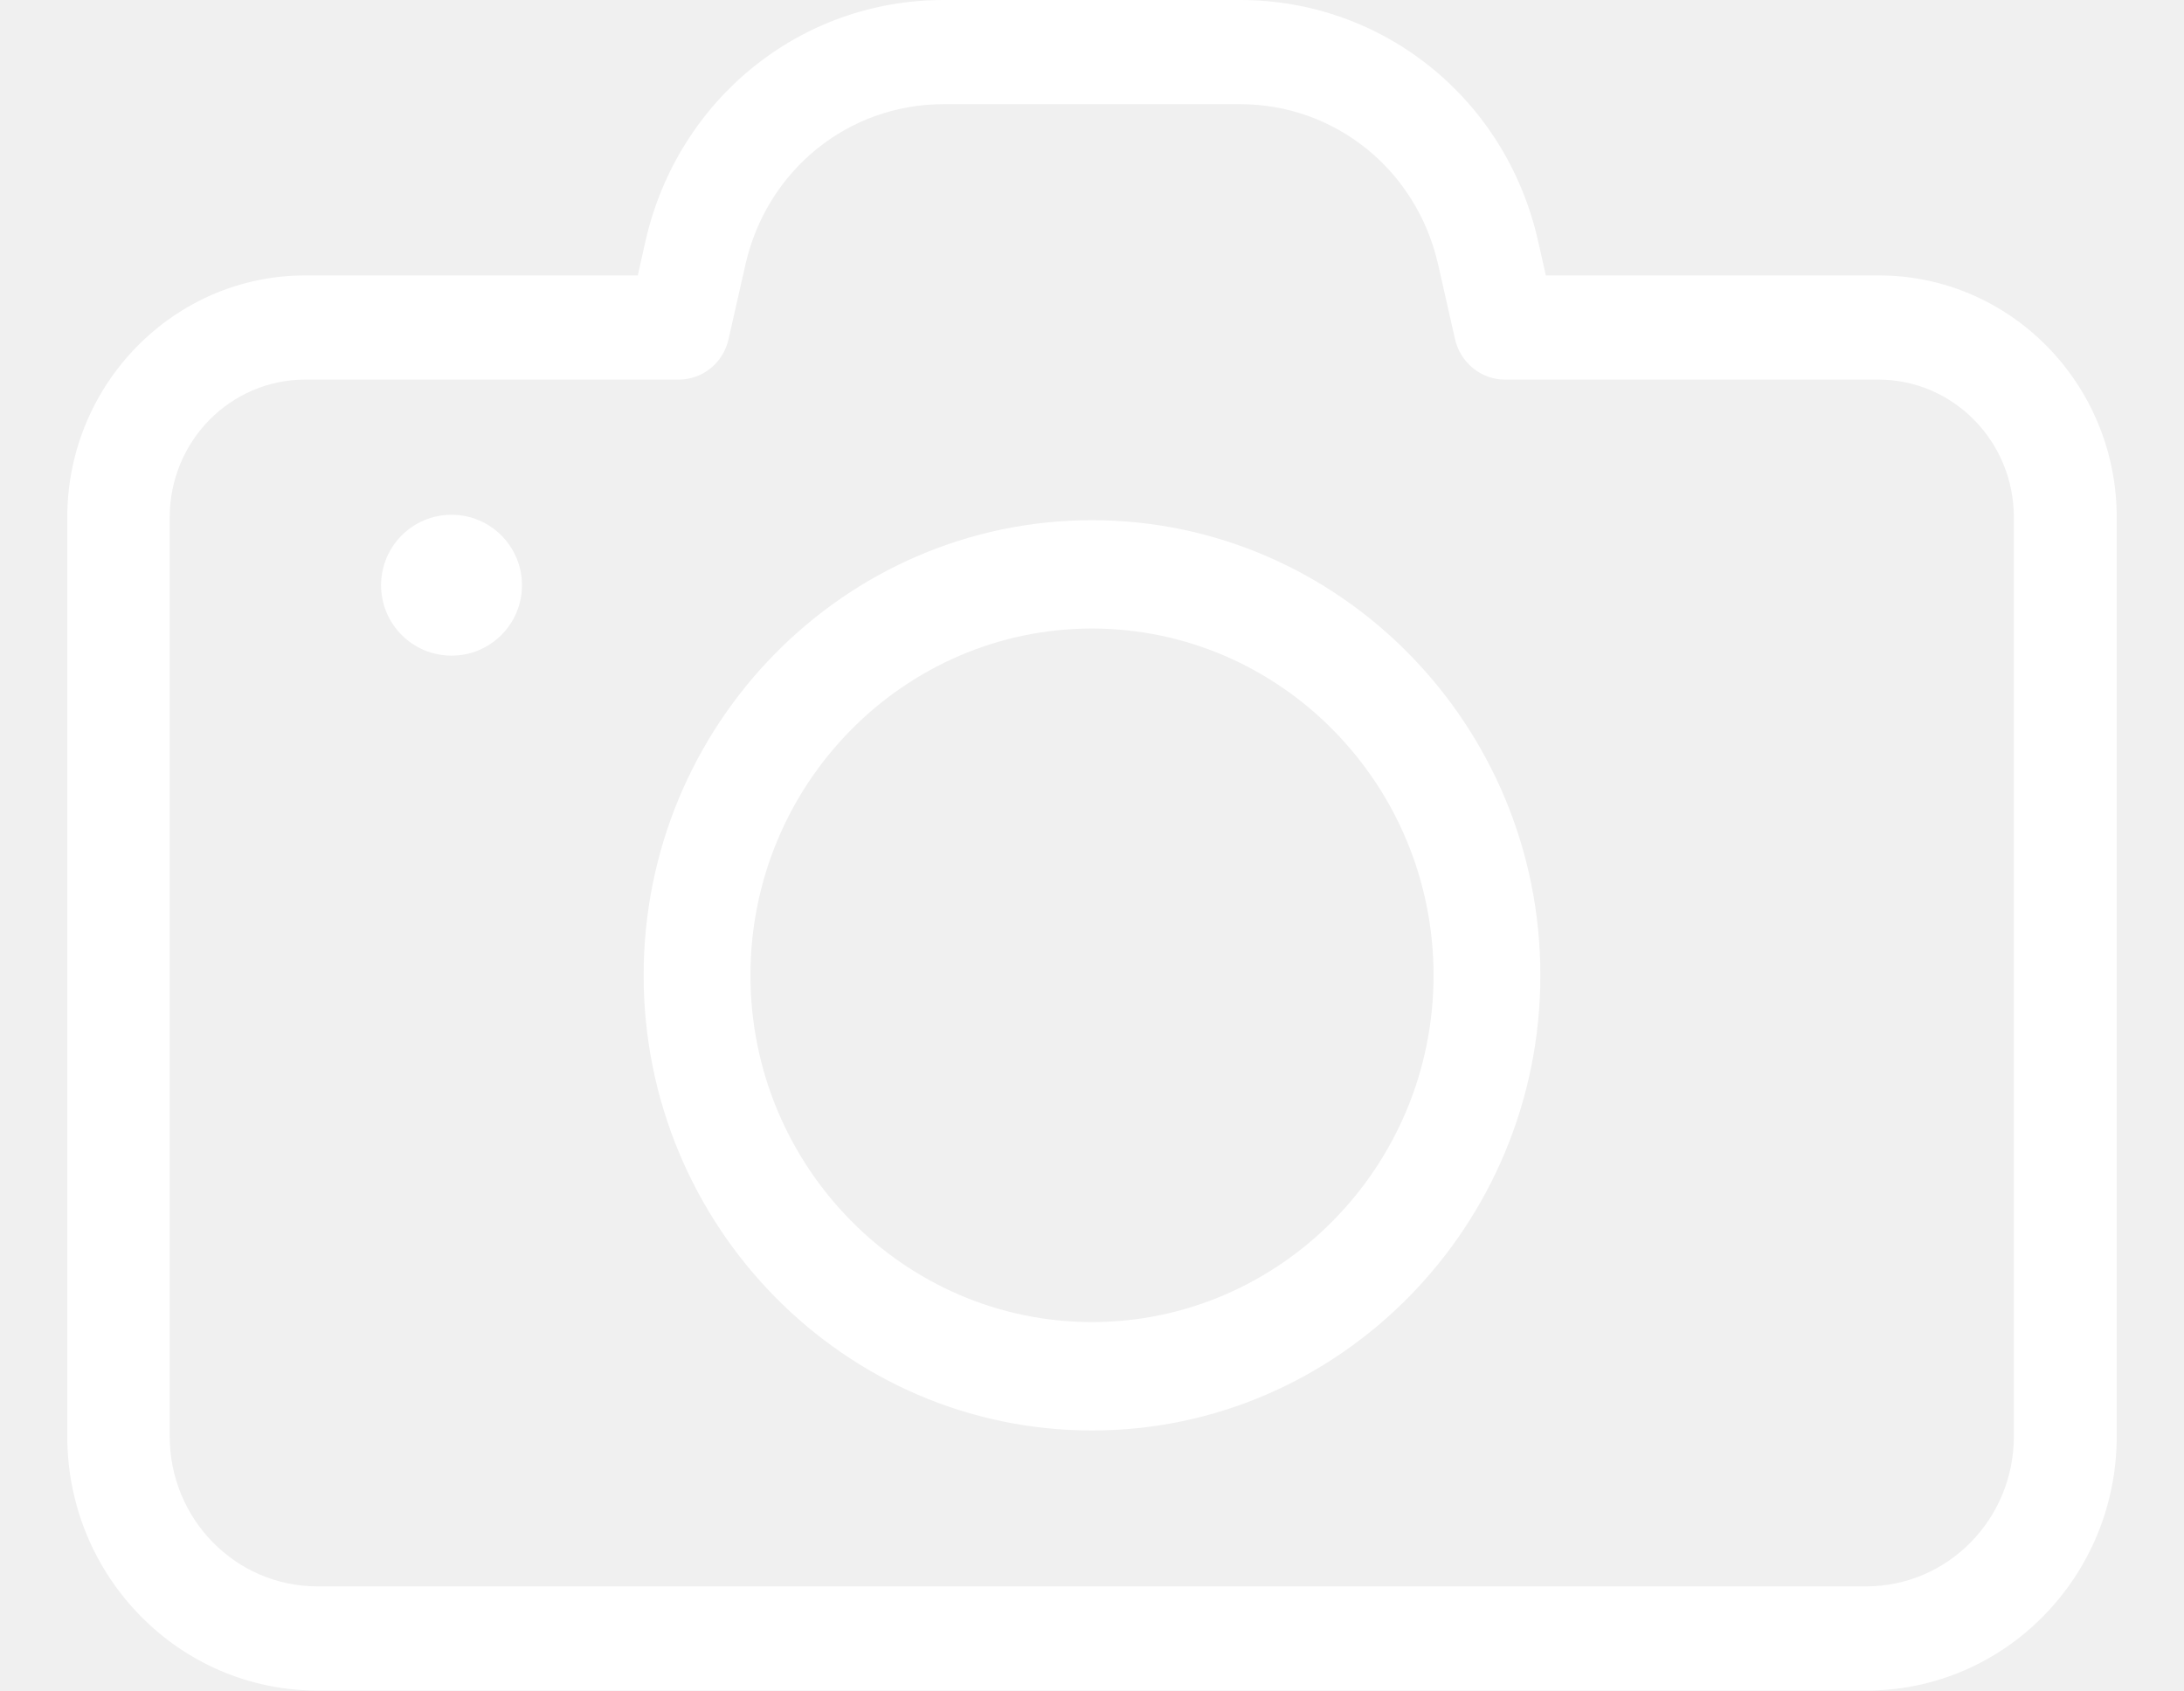
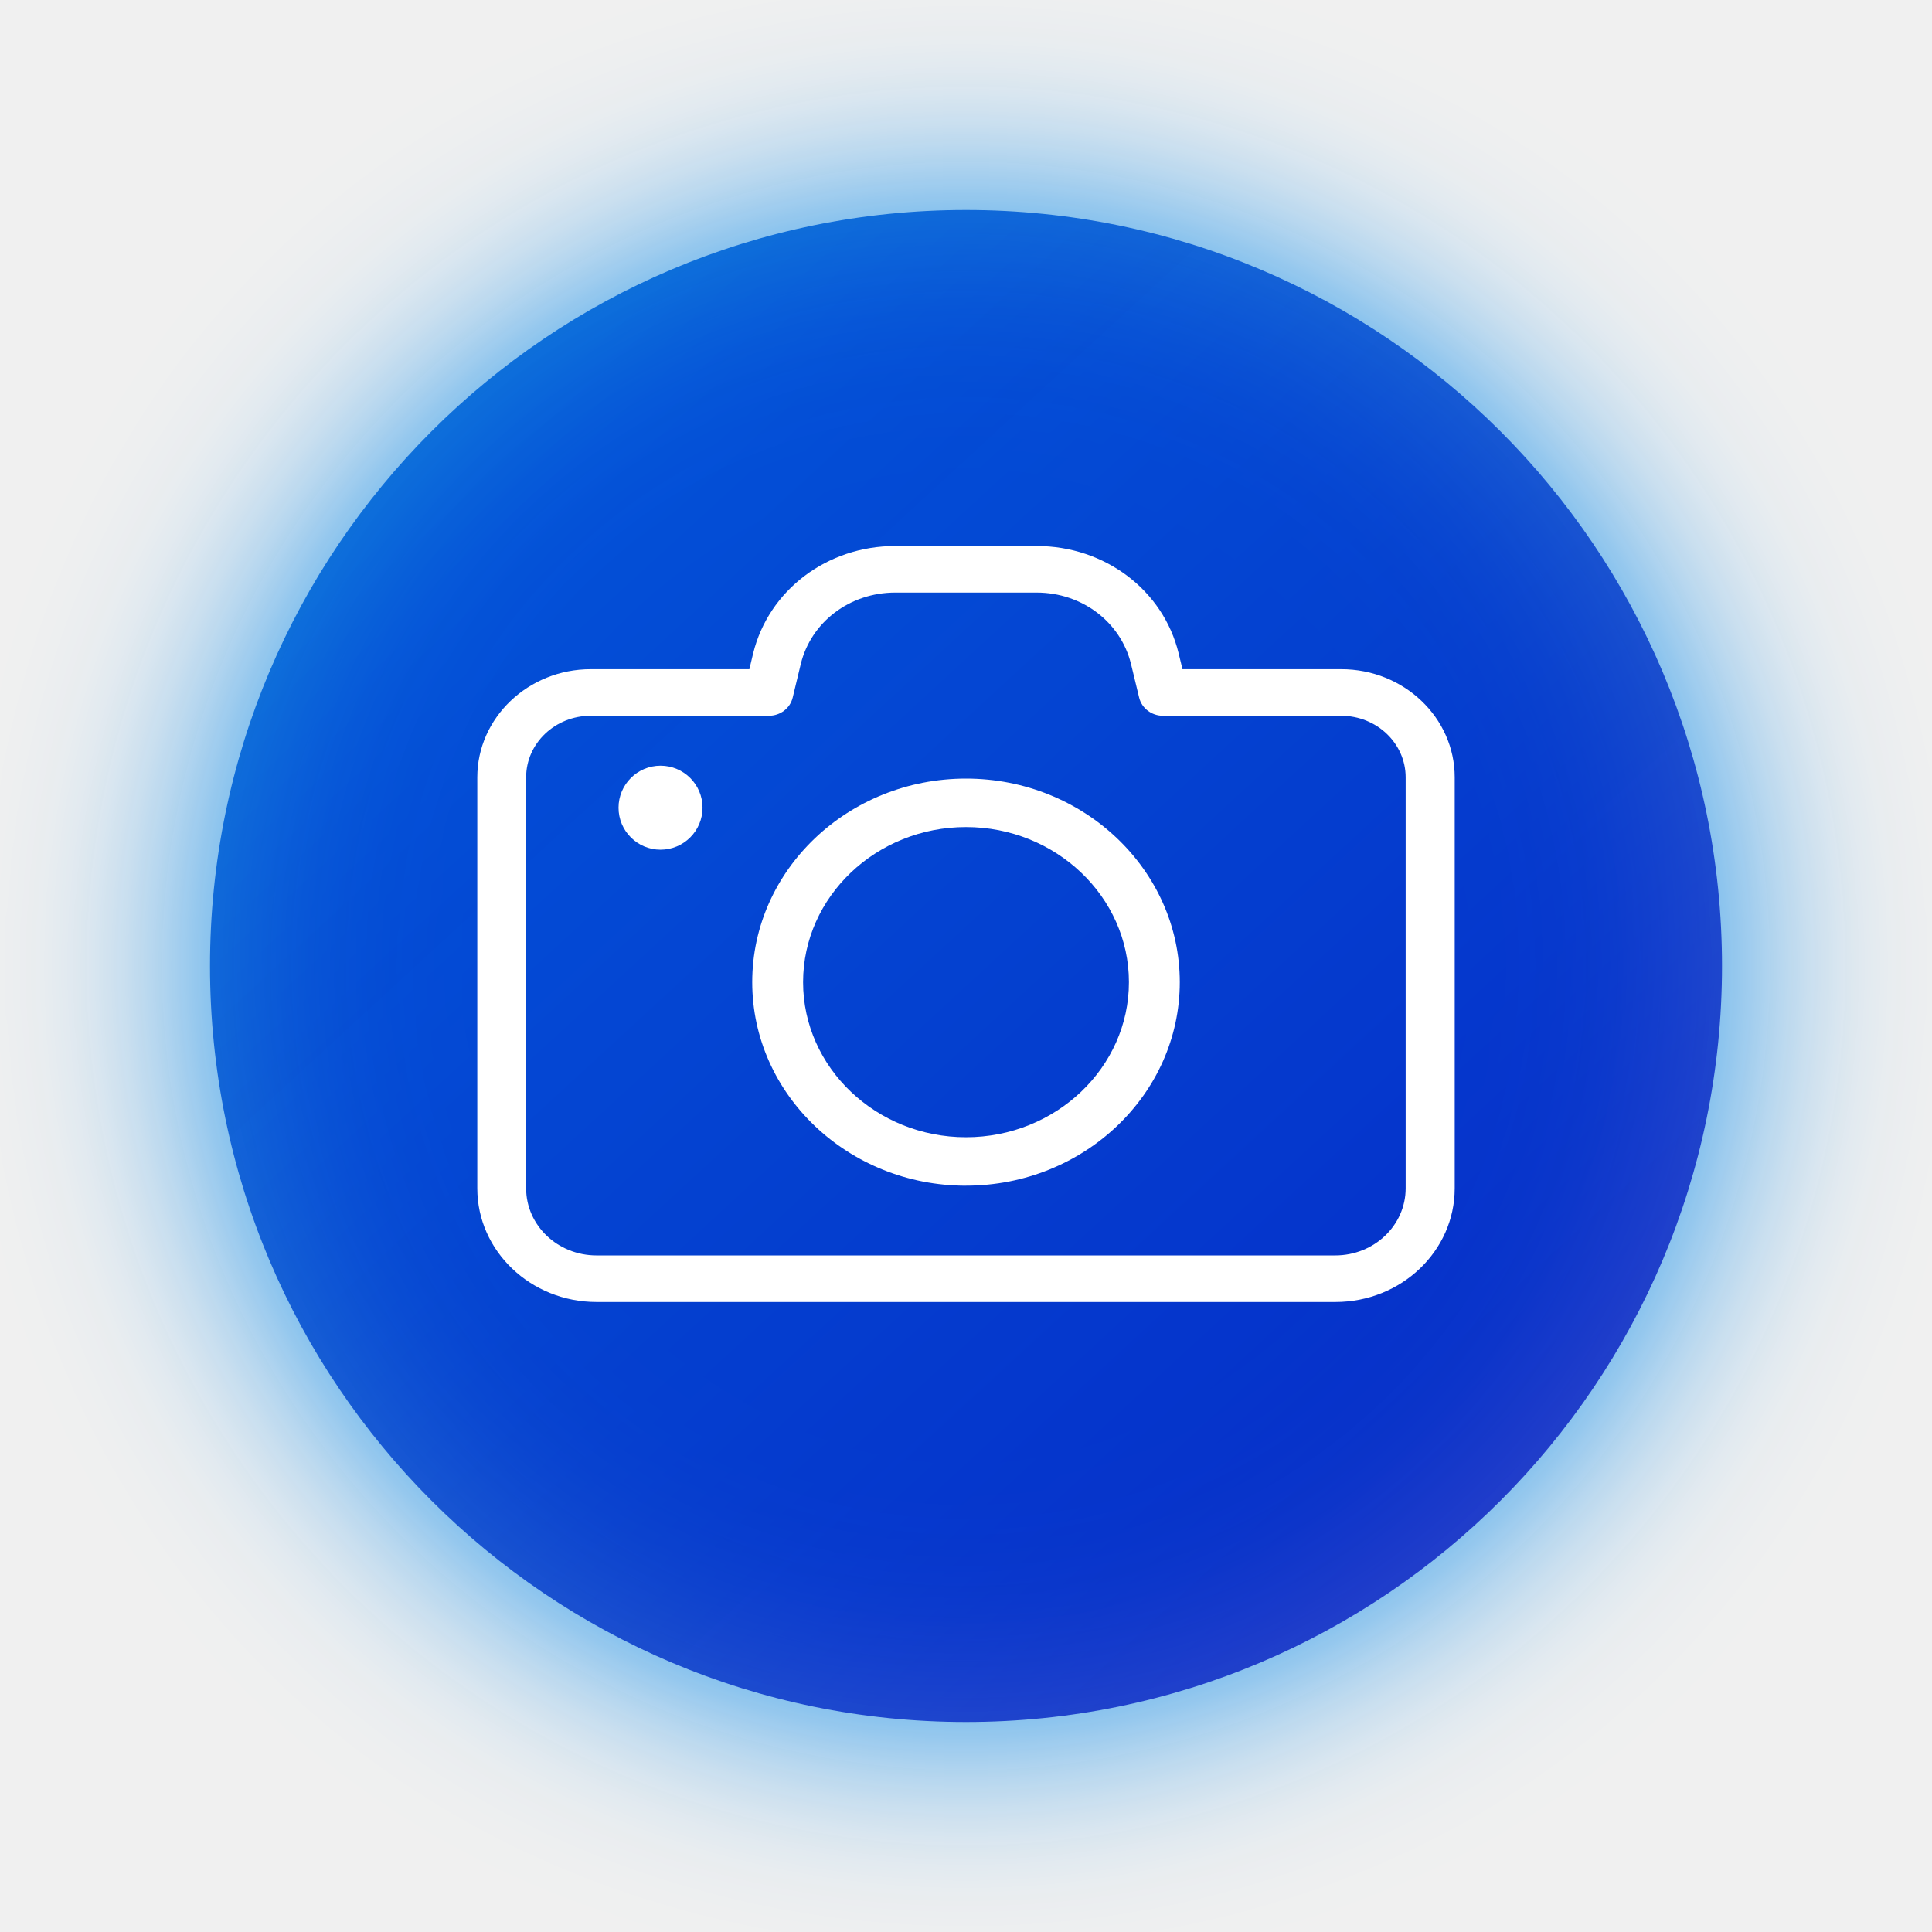
- <svg xmlns="http://www.w3.org/2000/svg" width="31px" height="24px" viewBox="0 0 31 24" version="1.1">
-   <g id="main" stroke="none" stroke-width="1" fill="none" fill-rule="evenodd">
-     <g id="Extra-Small-Devices:-Phones---2-Col-Copy-4" transform="translate(-348, -228)" fill="#fff">
-       <g id="photo-camera" transform="translate(348.5, 228)">
-         <g>
-           <path d="M0.455,7.344 L0.455,20.391 C0.455,22.383 2.046,24 4.005,24 L25.995,24 C27.954,24 29.545,22.383 29.545,20.391 L29.545,7.344 C29.545,5.449 28.032,3.91 26.167,3.91 L21.442,3.91 L21.329,3.41 C20.872,1.4 19.132,0 17.102,0 L12.892,0 C10.868,0 9.128,1.4 8.665,3.41 L8.553,3.91 L3.833,3.91 C1.968,3.91 0.455,5.455 0.455,7.344 Z M9.134,5.389 C9.473,5.389 9.764,5.154 9.841,4.816 L10.084,3.742 C10.393,2.408 11.545,1.479 12.892,1.479 L17.102,1.479 C18.449,1.479 19.601,2.408 19.91,3.742 L20.153,4.816 C20.23,5.148 20.521,5.389 20.86,5.389 L26.161,5.389 C27.224,5.389 28.085,6.264 28.085,7.344 L28.085,20.391 C28.085,21.568 27.147,22.521 25.989,22.521 L4.005,22.521 C2.847,22.521 1.909,21.568 1.909,20.391 L1.909,7.344 C1.909,6.264 2.77,5.389 3.833,5.389 L9.134,5.389 Z" id="Shape" fill-rule="nonzero" />
-           <ellipse id="Oval" fill-rule="nonzero" cx="5.909" cy="8.308" rx="1" ry="1" />
-           <path d="M15,20.308 C18.506,20.308 21.364,17.407 21.364,13.846 C21.364,10.286 18.506,7.385 15,7.385 C11.494,7.385 8.636,10.279 8.636,13.846 C8.636,17.413 11.494,20.308 15,20.308 Z M15,8.923 C17.672,8.923 19.848,11.133 19.848,13.846 C19.848,16.559 17.672,18.769 15,18.769 C12.328,18.769 10.152,16.559 10.152,13.846 C10.152,11.133 12.328,8.923 15,8.923 Z" id="Shape" fill-rule="nonzero" />
-         </g>
-       </g>
+ <svg xmlns="http://www.w3.org/2000/svg" xmlns:xlink="http://www.w3.org/1999/xlink" width="46" height="46" viewBox="0 0 46 46">
+   <defs>
+     <linearGradient id="c" x1="20.651%" x2="121.293%" y1="13.55%" y2="122.865%">
+       <stop offset="0%" stop-color="#1991EB" />
+       <stop offset="100%" stop-color="#4E2ACE" stop-opacity=".987" />
+     </linearGradient>
+     <circle id="b" cx="18" cy="18" r="18" />
+     <filter id="a" width="141.7%" height="141.7%" x="-20.8%" y="-20.8%" filterUnits="objectBoundingBox">
+       <feOffset in="SourceAlpha" result="shadowOffsetOuter1" />
+       <feGaussianBlur in="shadowOffsetOuter1" result="shadowBlurOuter1" stdDeviation="2.5" />
+       <feColorMatrix in="shadowBlurOuter1" values="0 0 0 0 0.098 0 0 0 0 0.569 0 0 0 0 0.922 0 0 0 1 0" />
+     </filter>
+   </defs>
+   <g fill="none" fill-rule="evenodd">
+     <g transform="translate(5 5)">
+       <use fill="#000" filter="url(#a)" xlink:href="#b" />
+       <use fill="url(#c)" style="mix-blend-mode:multiply" xlink:href="#b" />
+     </g>
+     <g fill="#FFF" fill-rule="nonzero" transform="translate(11 13)">
+       <path d="M.364 5.508v9.785C.364 16.787 1.637 18 3.204 18h17.592c1.567 0 2.84-1.213 2.84-2.707V5.508c0-1.421-1.21-2.575-2.702-2.575h-3.78l-.091-.376C16.697 1.05 15.306 0 13.681 0h-3.367c-1.62 0-3.011 1.05-3.382 2.557l-.09.376H3.066C1.575 2.933.364 4.092.364 5.508zm6.943-1.466c.271 0 .504-.177.566-.43l.194-.806c.247-1 1.169-1.697 2.247-1.697h3.367c1.078 0 2 .697 2.247 1.697l.195.806c.061.249.294.43.565.43h4.241c.85 0 1.539.656 1.539 1.466v9.785c0 .883-.75 1.598-1.677 1.598H3.204c-.926 0-1.677-.715-1.677-1.598V5.508c0-.81.689-1.466 1.54-1.466h4.24z" />
+       <ellipse cx="4.727" cy="6.231" rx="1" ry="1" />
+       <path d="M12 15.23c2.805 0 5.09-2.175 5.09-4.845S14.806 5.538 12 5.538c-2.805 0-5.09 2.172-5.09 4.847 0 2.675 2.285 4.846 5.09 4.846zm0-8.538c2.137 0 3.879 1.658 3.879 3.693 0 2.034-1.742 3.692-3.879 3.692s-3.879-1.658-3.879-3.692c0-2.035 1.742-3.693 3.879-3.693z" />
    </g>
  </g>
</svg>
